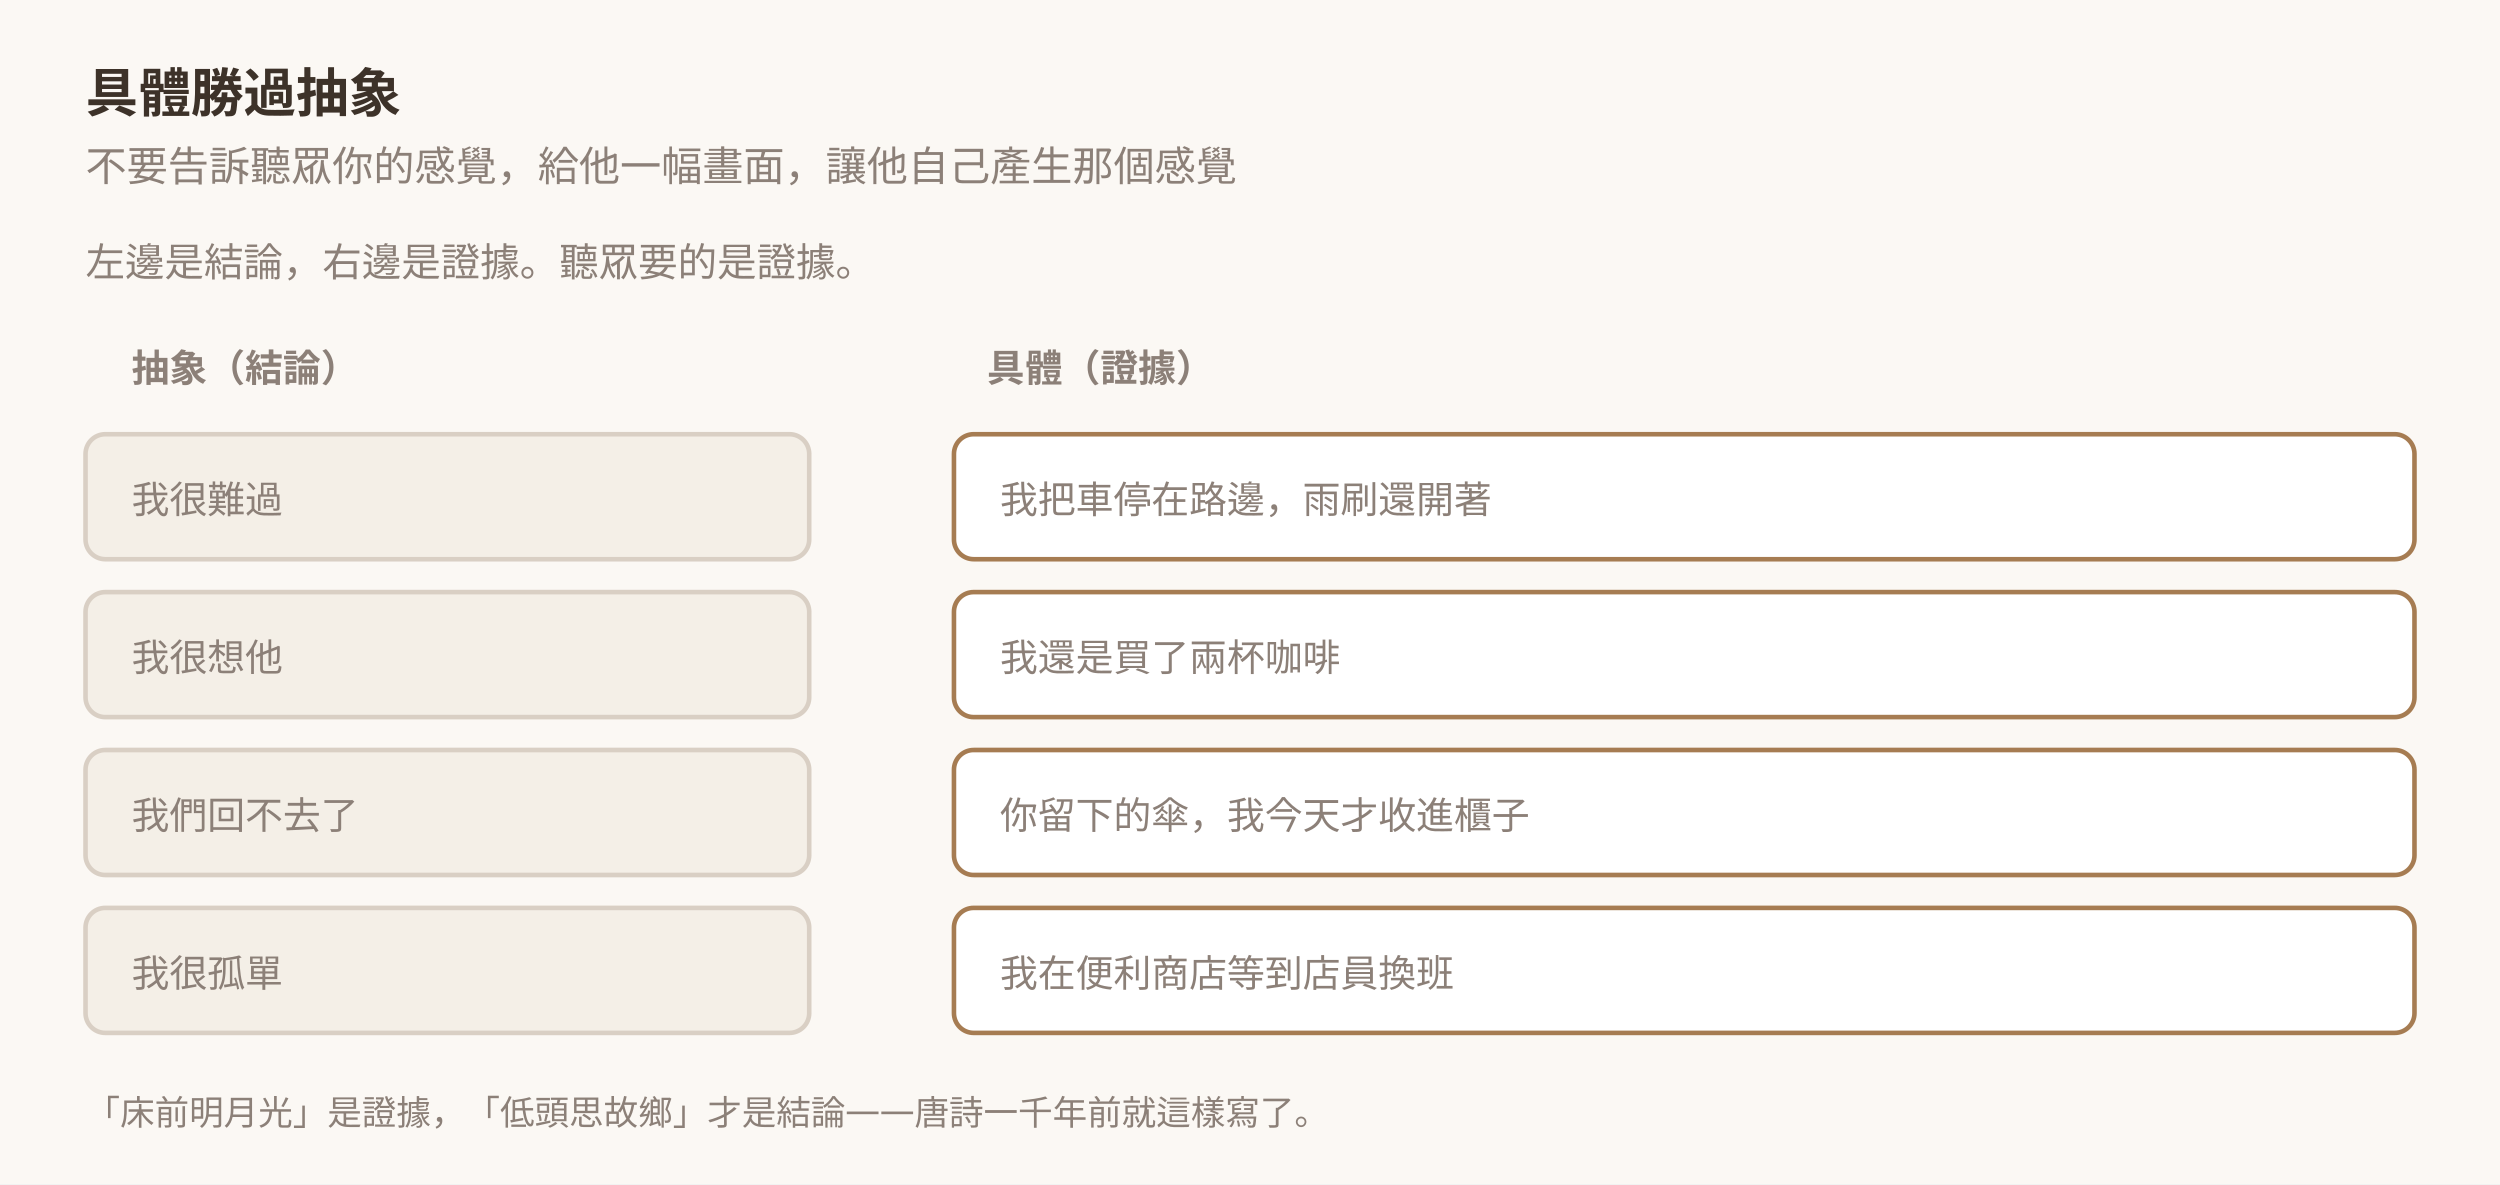
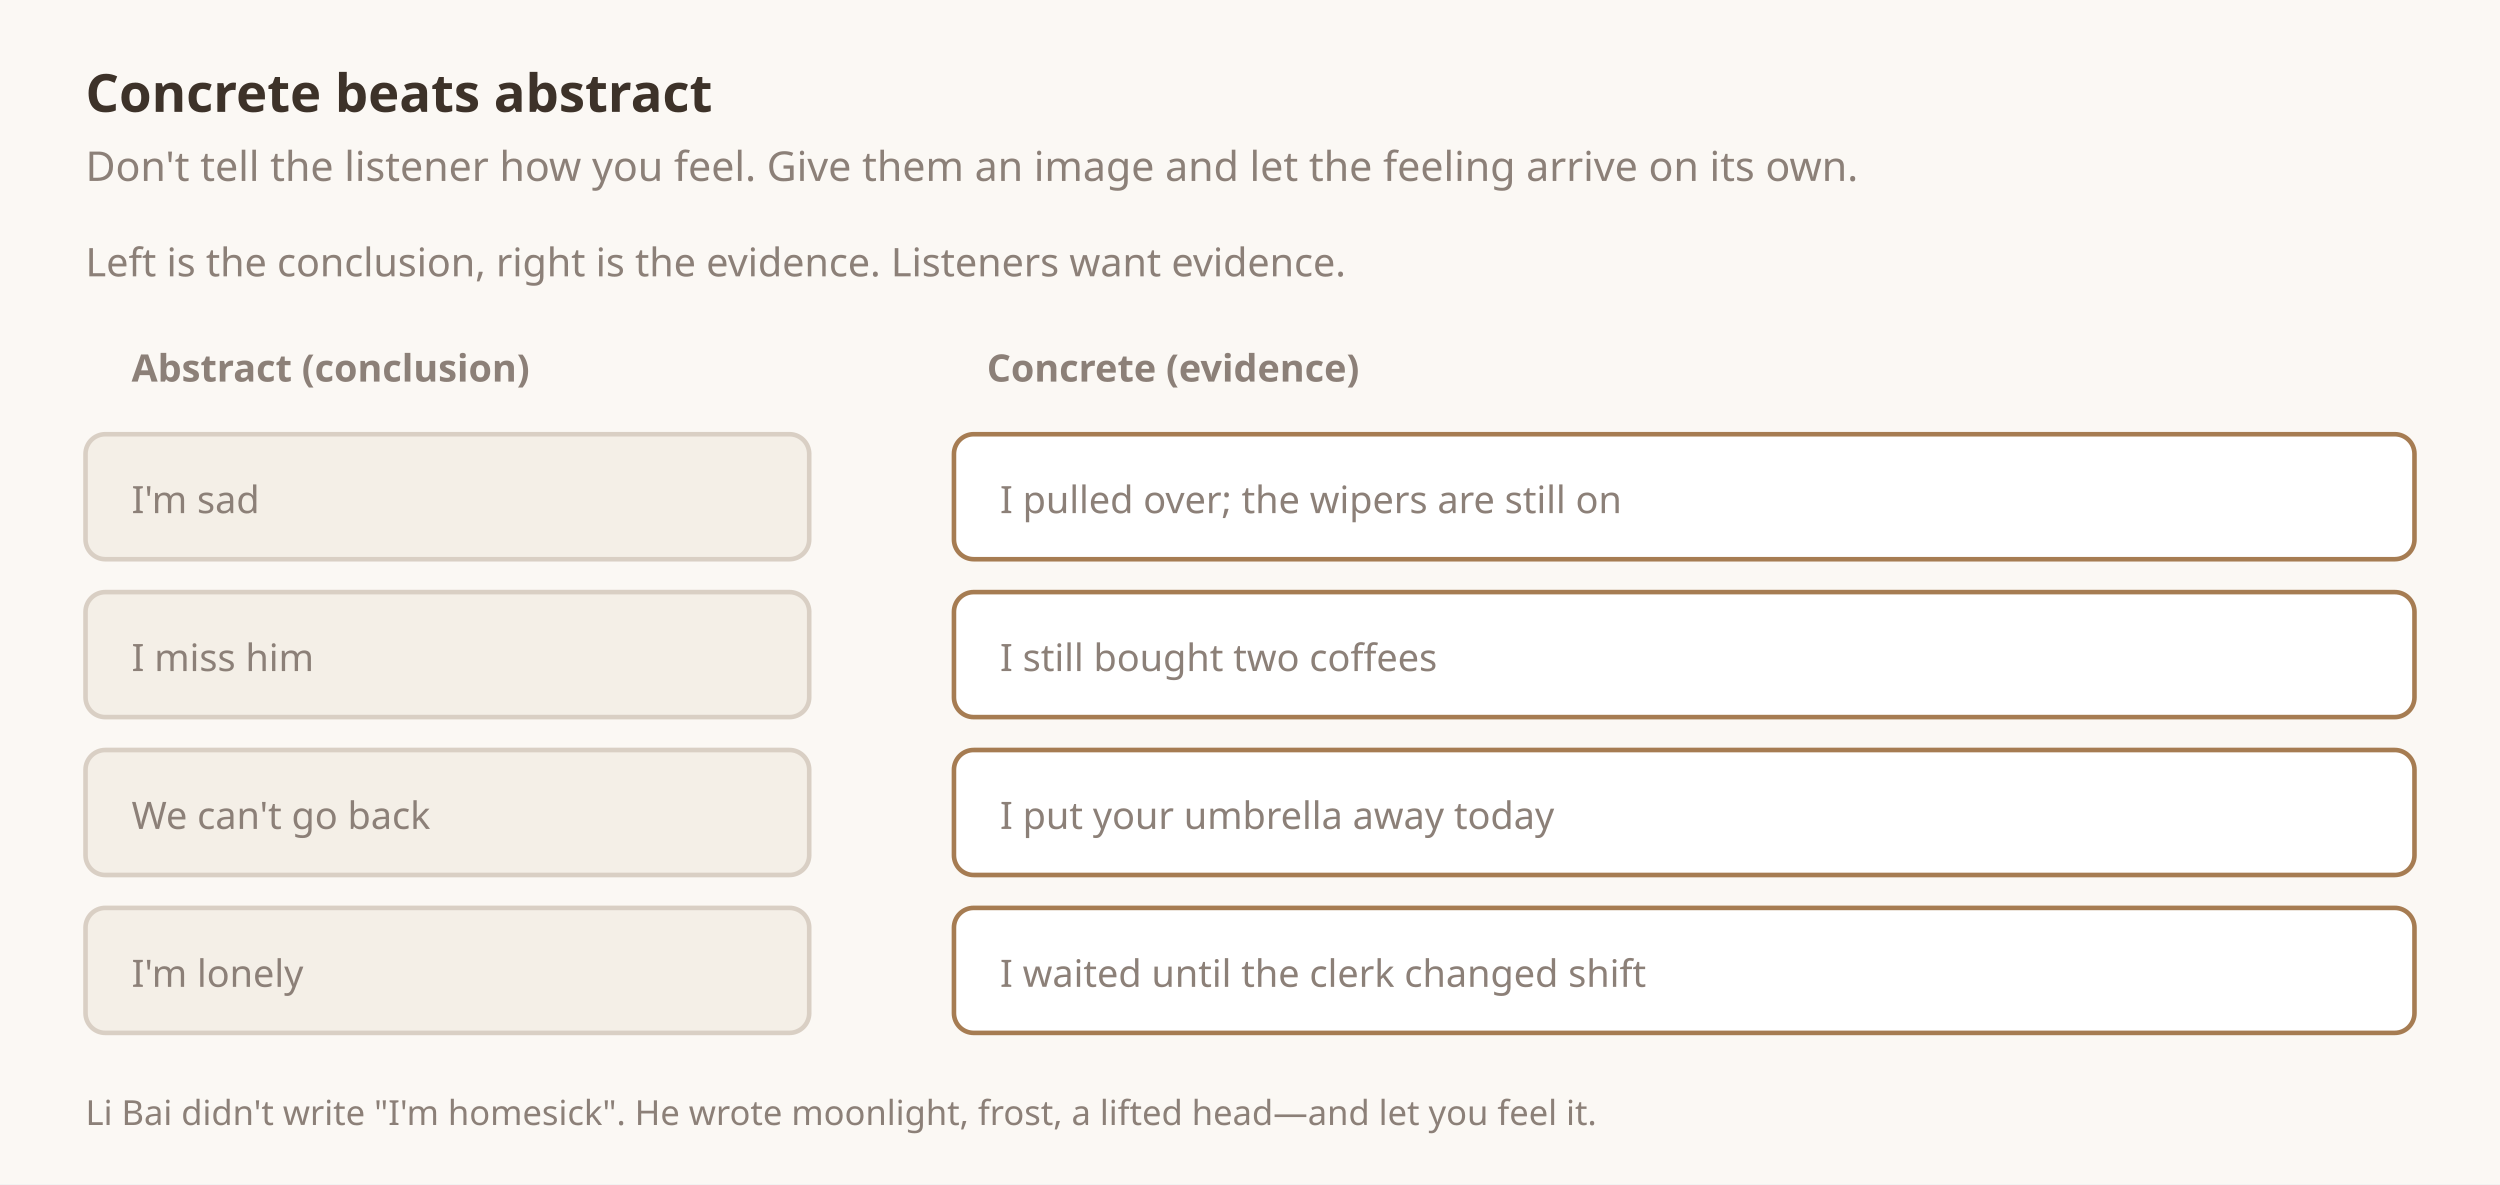
<svg xmlns="http://www.w3.org/2000/svg" viewBox="0 0 760 360" role="img" aria-label="具體勝過抽象">
  <rect width="760" height="360" fill="#FBF8F4" />
  <style>
    .t   { font-family: 'Noto Sans TC','PingFang TC','Microsoft JhengHei',system-ui,sans-serif; fill: #3D3229; }
    .tb  { font-family: 'Noto Sans TC','PingFang TC','Microsoft JhengHei',system-ui,sans-serif; fill: #3D3229; font-weight: 700; }
    .ts  { font-family: 'Noto Sans TC','PingFang TC','Microsoft JhengHei',system-ui,sans-serif; fill: #8C8078; }
    .num { font-family: 'Noto Sans TC','PingFang TC','Microsoft JhengHei',system-ui,sans-serif; fill: #FFFFFF; font-weight: 700; font-size: 11px; }
    .ink { fill: none; stroke: #3D3229; stroke-width: 1.6; stroke-linejoin: round; stroke-linecap: round; }
    .thin{ fill: none; stroke: #D9CFC4; stroke-width: 1.1; }
    .dash{ fill: none; stroke: #D9CFC4; stroke-width: 1.1; stroke-dasharray: 4 5; }
    .lead{ fill: none; stroke: #8C8078; stroke-width: 1; }
    .acc { fill: none; stroke: #A67C52; stroke-width: 2; stroke-linejoin: round; stroke-linecap: round; }
    .blue{ fill: none; stroke: #6B8FBF; stroke-width: 2; stroke-linejoin: round; stroke-linecap: round; }
    .green{ fill: none; stroke: #6F8F6A; stroke-width: 2; stroke-linejoin: round; stroke-linecap: round; }
    .red { fill: none; stroke: #B0563F; stroke-width: 2; stroke-linejoin: round; stroke-linecap: round; }
    .dot { fill: #3D3229; }
  </style>
-   <text x="26" y="34" class="tb" font-size="16">具體勝過抽象</text>
-   <text x="26" y="55" class="ts" font-size="12.5">不要告訴聽眾你的感覺，給他一幅畫面，讓他自己產生那個感覺</text>
-   <text x="26" y="84" class="ts" font-size="12">左邊是結論，右邊是證據。聽眾要的是證據。</text>
-   <text x="40" y="116" class="ts" font-size="11.5" font-weight="700" fill="#8C8078">抽象（結論）</text>
-   <text x="300" y="116" class="ts" font-size="11.5" font-weight="700" fill="#A67C52">具體（證據）</text>
+   <text x="26" y="34" class="tb" font-size="16">Concrete beats abstract</text>
+   <text x="26" y="55" class="ts" font-size="12.5">Don't tell the listener how you feel. Give them an image and let the feeling arrive on its own.</text>
+   <text x="26" y="84" class="ts" font-size="12">Left is the conclusion, right is the evidence. Listeners want evidence.</text>
+   <text x="40" y="116" class="ts" font-size="11.5" font-weight="700" fill="#8C8078">Abstract (conclusion)</text>
+   <text x="300" y="116" class="ts" font-size="11.5" font-weight="700" fill="#A67C52">Concrete (evidence)</text>
  <rect x="26" y="132" width="220" height="38" rx="6" fill="#F4EFE7" stroke="#D9CFC4" stroke-width="1.4" />
-   <text x="40" y="156" class="ts" font-size="11.5" fill="#8C8078">我很難過</text>
+   <text x="40" y="156" class="ts" font-size="11.5" fill="#8C8078">I'm sad</text>
  <rect x="290" y="132" width="444" height="38" rx="6" fill="#FFFFFF" stroke="#A67C52" stroke-width="1.4" />
-   <text x="304" y="156" class="ts" font-size="11.5">我把車停在路邊，雨刷還開著</text>
+   <text x="304" y="156" class="ts" font-size="11.5">I pulled over; the wipers are still on</text>
  <rect x="26" y="180" width="220" height="38" rx="6" fill="#F4EFE7" stroke="#D9CFC4" stroke-width="1.4" />
-   <text x="40" y="204" class="ts" font-size="11.5" fill="#8C8078">我很想他</text>
+   <text x="40" y="204" class="ts" font-size="11.5" fill="#8C8078">I miss him</text>
  <rect x="290" y="180" width="444" height="38" rx="6" fill="#FFFFFF" stroke="#A67C52" stroke-width="1.4" />
-   <text x="304" y="204" class="ts" font-size="11.5">我還是買了兩杯咖啡</text>
+   <text x="304" y="204" class="ts" font-size="11.5">I still bought two coffees</text>
  <rect x="26" y="228" width="220" height="38" rx="6" fill="#F4EFE7" stroke="#D9CFC4" stroke-width="1.4" />
-   <text x="40" y="252" class="ts" font-size="11.5" fill="#8C8078">我們回不去了</text>
+   <text x="40" y="252" class="ts" font-size="11.5" fill="#8C8078">We can't go back</text>
  <rect x="290" y="228" width="444" height="38" rx="6" fill="#FFFFFF" stroke="#A67C52" stroke-width="1.4" />
-   <text x="304" y="252" class="ts" font-size="11.5">你留下的傘，我今天才收進櫃子</text>
+   <text x="304" y="252" class="ts" font-size="11.5">I put your umbrella away today</text>
  <rect x="26" y="276" width="220" height="38" rx="6" fill="#F4EFE7" stroke="#D9CFC4" stroke-width="1.4" />
-   <text x="40" y="300" class="ts" font-size="11.5" fill="#8C8078">我很孤單</text>
+   <text x="40" y="300" class="ts" font-size="11.5" fill="#8C8078">I'm lonely</text>
  <rect x="290" y="276" width="444" height="38" rx="6" fill="#FFFFFF" stroke="#A67C52" stroke-width="1.4" />
-   <text x="304" y="300" class="ts" font-size="11.5">我在便利商店等到店員換班</text>
-   <text x="26" y="342" class="ts" font-size="10.5" fill="#8C8078">「床前明月光」是證據，「低頭思故鄉」才是結論——唐詩一千年前就這樣寫了。</text>
+   <text x="304" y="300" class="ts" font-size="11.5">I waited until the clerk changed shift</text>
+   <text x="26" y="342" class="ts" font-size="10.5" fill="#8C8078">Li Bai didn't write "I'm homesick". He wrote moonlight, frost, a lifted head—and let you feel it.</text>
</svg>
